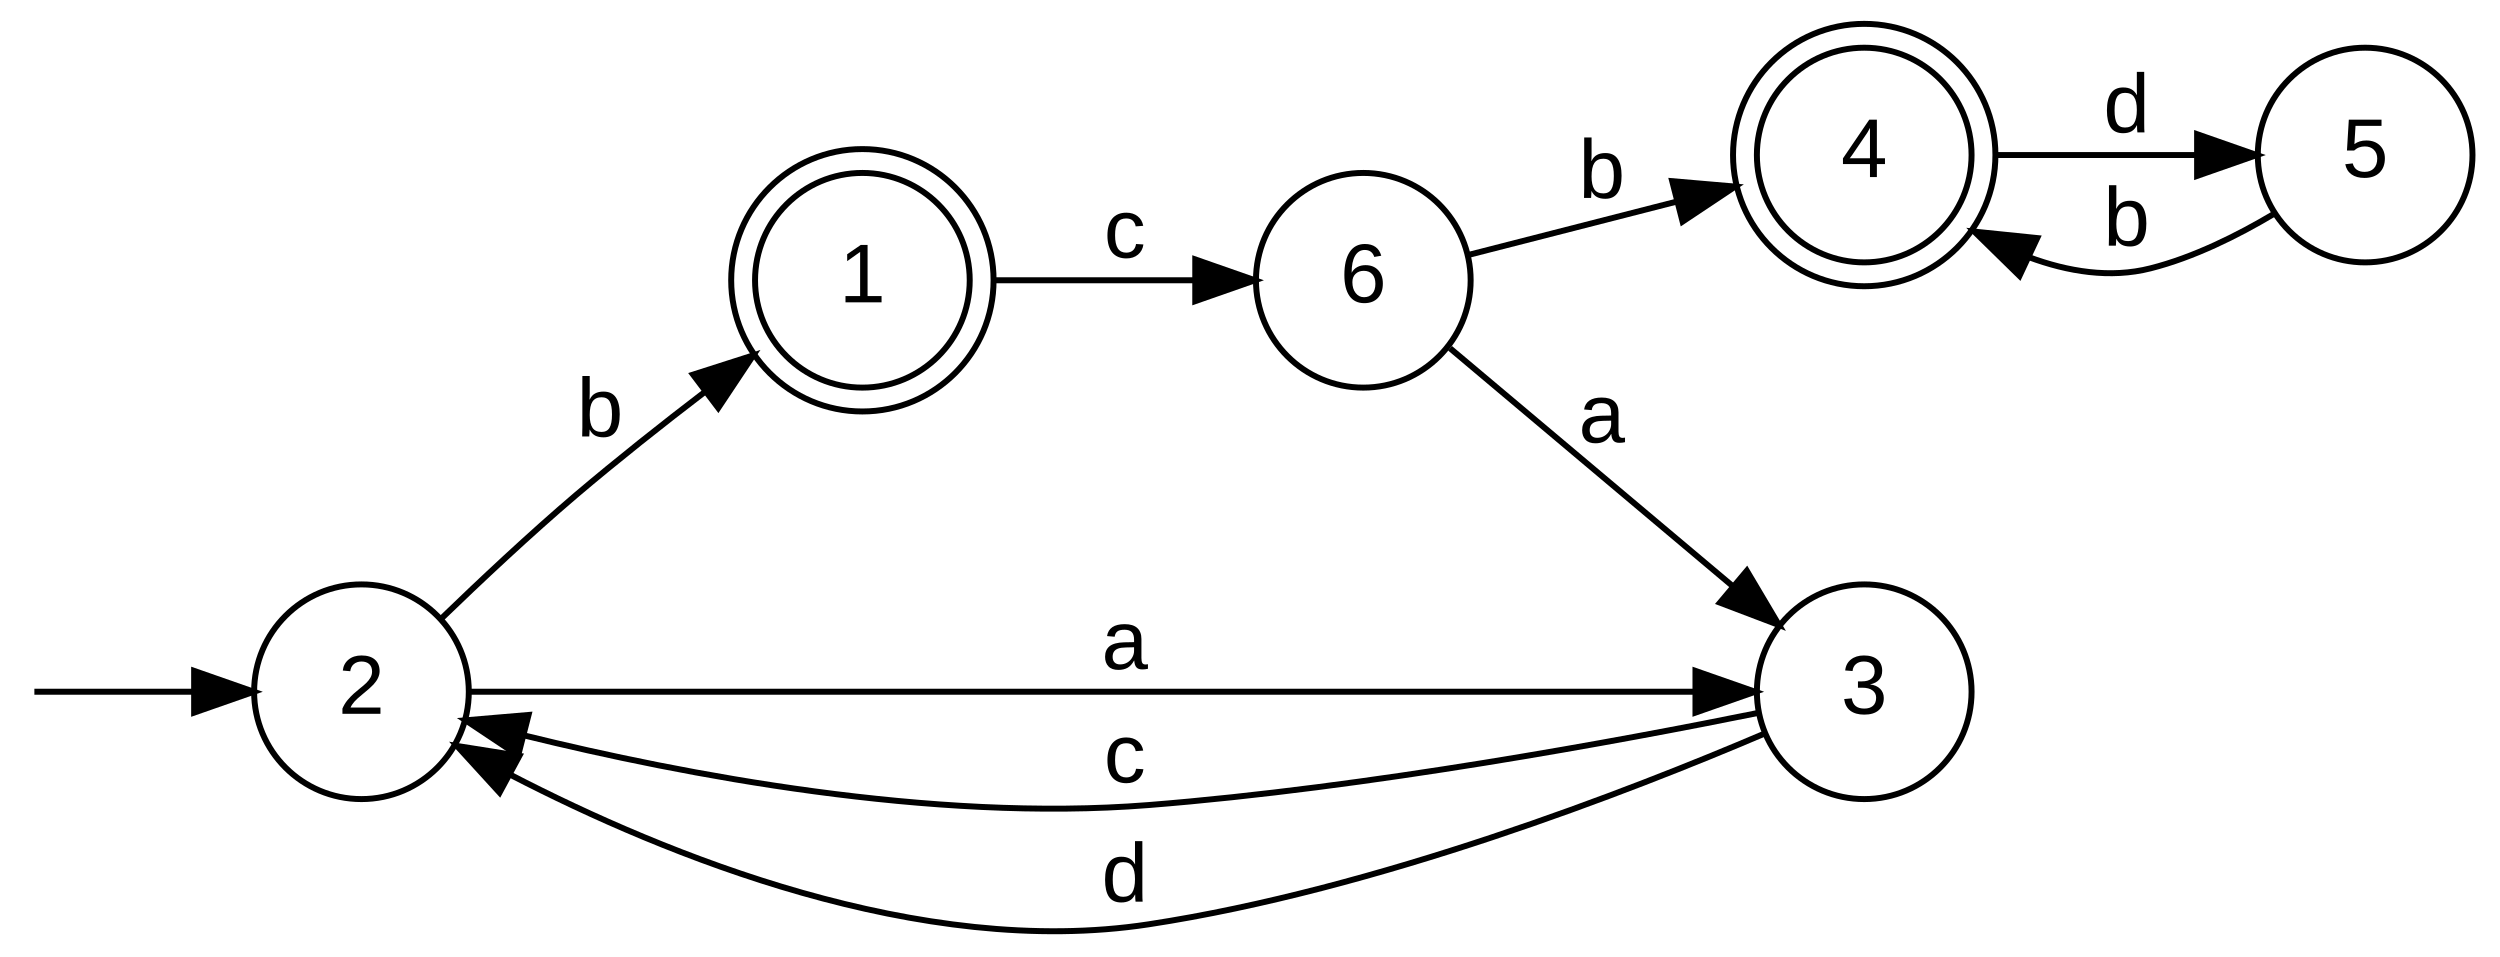
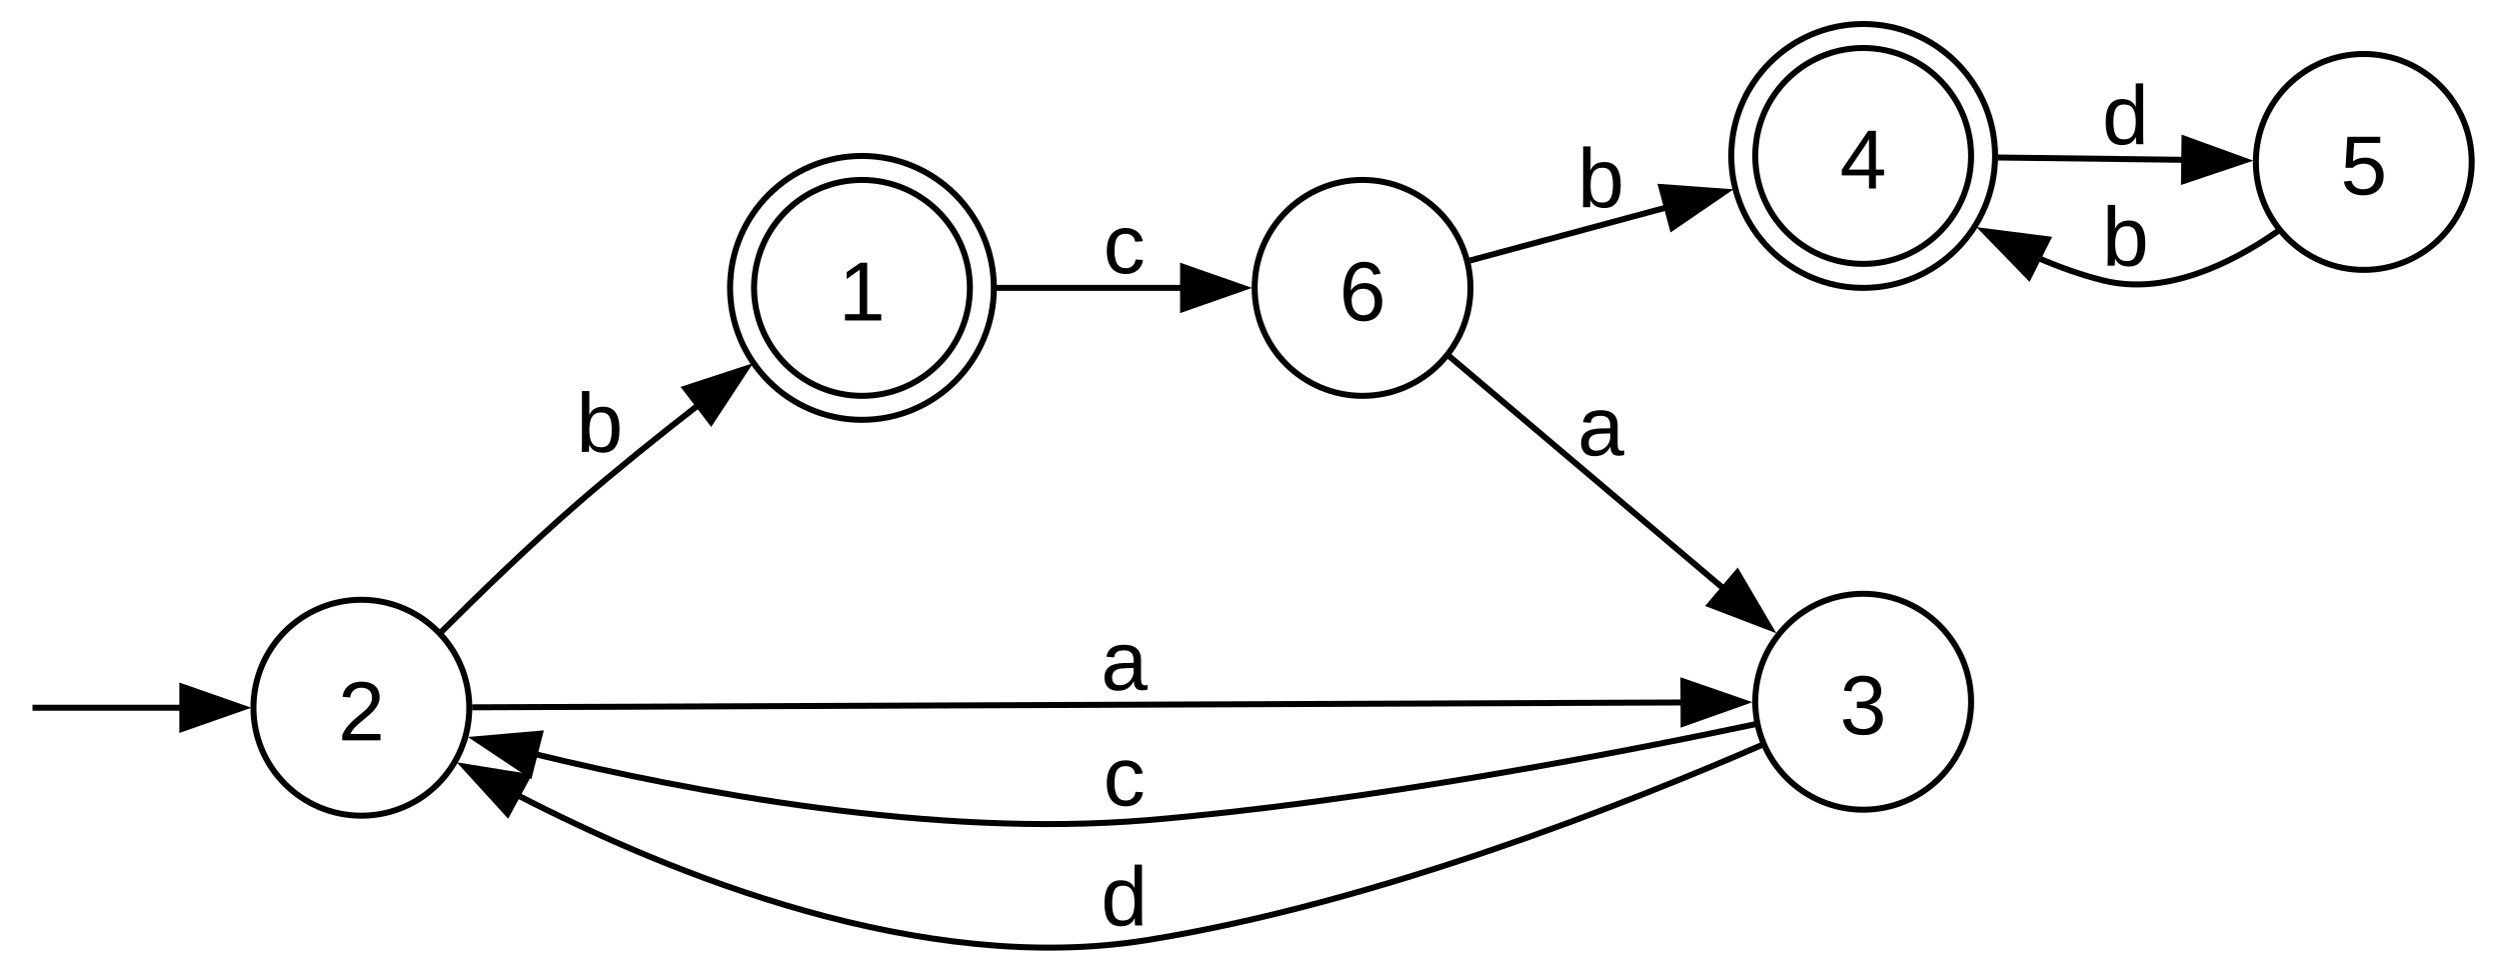
- <svg xmlns="http://www.w3.org/2000/svg" width="418pt" height="160pt" viewBox="0.00 0.00 418.00 160.47">
-   <g id="graph0" class="graph" transform="scale(1 1) rotate(0) translate(4 156.47)">
+ <svg xmlns="http://www.w3.org/2000/svg" width="416pt" height="162pt" viewBox="0.00 0.00 415.72 162.32">
+   <g id="graph0" class="graph" transform="scale(1 1) rotate(0) translate(4 158.32)">
    <g id="node1" class="node">
</g>
    <g id="node2" class="node">
-       <ellipse fill="none" stroke="black" cx="56" cy="-40.47" rx="18" ry="18" />
-       <text text-anchor="middle" x="56" y="-36.77" font-family="Arial" font-size="14.00">2</text>
+       <ellipse fill="none" stroke="black" cx="55.72" cy="-40.32" rx="18" ry="18" />
+       <text text-anchor="middle" x="55.72" y="-34.89" font-family="Arial" font-size="14.00">2</text>
    </g>
    <g id="edge1" class="edge">
-       <path fill="none" stroke="black" d="M1.15,-40.47C2.67,-40.47 15.1,-40.47 27.63,-40.47" />
-       <polygon fill="black" stroke="black" points="27.94,-43.97 37.94,-40.47 27.94,-36.97 27.94,-43.97" />
+       <path fill="none" stroke="black" d="M0.87,-40.32C2.34,-40.32 13.93,-40.32 25.99,-40.32" />
+       <polygon fill="black" stroke="black" points="25.86,-43.82 35.86,-40.32 25.86,-36.82 25.86,-43.82" />
    </g>
    <g id="node3" class="node">
-       <ellipse fill="none" stroke="black" cx="140" cy="-109.47" rx="18" ry="18" />
-       <ellipse fill="none" stroke="black" cx="140" cy="-109.47" rx="22" ry="22" />
-       <text text-anchor="middle" x="140" y="-105.77" font-family="Arial" font-size="14.00">1</text>
+       <ellipse fill="none" stroke="black" cx="139.22" cy="-110.32" rx="18" ry="18" />
+       <ellipse fill="none" stroke="black" cx="139.22" cy="-110.32" rx="22" ry="22" />
+       <text text-anchor="middle" x="139.22" y="-104.89" font-family="Arial" font-size="14.00">1</text>
    </g>
    <g id="edge4" class="edge">
-       <path fill="none" stroke="black" d="M69.35,-52.7C75.93,-59.06 84.24,-66.86 92,-73.47 98.87,-79.3 106.54,-85.37 113.67,-90.82" />
-       <polygon fill="black" stroke="black" points="111.61,-93.65 121.7,-96.88 115.83,-88.06 111.61,-93.65" />
-       <text text-anchor="middle" x="96" y="-83.27" font-family="Arial" font-size="14.00">b</text>
+       <path fill="none" stroke="black" d="M69.03,-52.94C75.6,-59.5 83.92,-67.54 91.72,-74.32 98.19,-79.93 105.41,-85.73 112.19,-90.99" />
+       <polygon fill="black" stroke="black" points="109.79,-93.56 119.86,-96.85 114.04,-88 109.79,-93.56" />
+       <text text-anchor="middle" x="95.47" y="-82.98" font-family="Arial" font-size="14.00">b</text>
    </g>
    <g id="node5" class="node">
-       <ellipse fill="none" stroke="black" cx="308" cy="-40.47" rx="18" ry="18" />
-       <text text-anchor="middle" x="308" y="-36.77" font-family="Arial" font-size="14.00">3</text>
+       <ellipse fill="none" stroke="black" cx="306.22" cy="-41.32" rx="18" ry="18" />
+       <text text-anchor="middle" x="306.22" y="-35.89" font-family="Arial" font-size="14.00">3</text>
    </g>
    <g id="edge3" class="edge">
-       <path fill="none" stroke="black" d="M74.18,-40.47C116.82,-40.47 227.76,-40.47 279.58,-40.47" />
-       <polygon fill="black" stroke="black" points="279.7,-43.97 289.7,-40.47 279.7,-36.97 279.7,-43.97" />
-       <text text-anchor="middle" x="184" y="-44.27" font-family="Arial" font-size="14.00">a</text>
+       <path fill="none" stroke="black" d="M74.19,-40.39C116.43,-40.56 224.42,-40.99 276.41,-41.2" />
+       <polygon fill="black" stroke="black" points="276.24,-44.7 286.25,-41.24 276.27,-37.7 276.24,-44.7" />
+       <text text-anchor="middle" x="182.97" y="-43.29" font-family="Arial" font-size="14.00">a</text>
    </g>
    <g id="node7" class="node">
-       <ellipse fill="none" stroke="black" cx="224" cy="-109.47" rx="18" ry="18" />
-       <text text-anchor="middle" x="224" y="-105.77" font-family="Arial" font-size="14.00">6</text>
+       <ellipse fill="none" stroke="black" cx="222.72" cy="-110.32" rx="18" ry="18" />
+       <text text-anchor="middle" x="222.72" y="-104.89" font-family="Arial" font-size="14.00">6</text>
    </g>
    <g id="edge2" class="edge">
-       <path fill="none" stroke="black" d="M162.12,-109.47C172.3,-109.47 184.63,-109.47 195.53,-109.47" />
-       <polygon fill="black" stroke="black" points="195.82,-112.97 205.82,-109.47 195.82,-105.97 195.82,-112.97" />
-       <text text-anchor="middle" x="184" y="-113.27" font-family="Arial" font-size="14.00">c</text>
+       <path fill="none" stroke="black" d="M161.63,-110.32C171.19,-110.32 182.6,-110.32 192.89,-110.32" />
+       <polygon fill="black" stroke="black" points="192.78,-113.82 202.78,-110.32 192.78,-106.82 192.78,-113.82" />
+       <text text-anchor="middle" x="182.97" y="-112.77" font-family="Arial" font-size="14.00">c</text>
    </g>
    <g id="node4" class="node">
-       <ellipse fill="none" stroke="black" cx="308" cy="-130.47" rx="18" ry="18" />
-       <ellipse fill="none" stroke="black" cx="308" cy="-130.47" rx="22" ry="22" />
-       <text text-anchor="middle" x="308" y="-126.77" font-family="Arial" font-size="14.00">4</text>
+       <ellipse fill="none" stroke="black" cx="306.22" cy="-132.32" rx="18" ry="18" />
+       <ellipse fill="none" stroke="black" cx="306.22" cy="-132.32" rx="22" ry="22" />
+       <text text-anchor="middle" x="306.22" y="-126.89" font-family="Arial" font-size="14.00">4</text>
    </g>
    <g id="node6" class="node">
-       <ellipse fill="none" stroke="black" cx="392" cy="-130.47" rx="18" ry="18" />
-       <text text-anchor="middle" x="392" y="-126.77" font-family="Arial" font-size="14.00">5</text>
+       <ellipse fill="none" stroke="black" cx="389.72" cy="-131.32" rx="18" ry="18" />
+       <text text-anchor="middle" x="389.72" y="-125.89" font-family="Arial" font-size="14.00">5</text>
    </g>
    <g id="edge7" class="edge">
-       <path fill="none" stroke="black" d="M330.12,-130.47C340.3,-130.47 352.63,-130.47 363.53,-130.47" />
-       <polygon fill="black" stroke="black" points="363.82,-133.97 373.82,-130.47 363.82,-126.97 363.82,-133.97" />
-       <text text-anchor="middle" x="352" y="-134.27" font-family="Arial" font-size="14.00">d</text>
+       <path fill="none" stroke="black" d="M328.63,-132.06C338.19,-131.94 349.6,-131.8 359.89,-131.67" />
+       <polygon fill="black" stroke="black" points="359.82,-135.17 369.78,-131.55 359.73,-128.17 359.82,-135.17" />
+       <text text-anchor="middle" x="349.97" y="-134.27" font-family="Arial" font-size="14.00">d</text>
    </g>
    <g id="edge5" class="edge">
-       <path fill="none" stroke="black" d="M290.15,-36.91C267.19,-32.27 224.71,-24.38 188,-21.47 151.56,-18.57 109.82,-26.61 83.44,-33.11" />
-       <polygon fill="black" stroke="black" points="82.28,-29.8 73.47,-35.68 84.02,-36.58 82.28,-29.8" />
-       <text text-anchor="middle" x="184" y="-25.27" font-family="Arial" font-size="14.00">c</text>
+       <path fill="none" stroke="black" d="M288.45,-37.62C265.59,-32.8 223.3,-24.6 186.72,-21.57 151.25,-18.63 110.7,-26.25 84.46,-32.64" />
+       <polygon fill="black" stroke="black" points="83.76,-29.2 74.94,-35.07 85.5,-35.99 83.76,-29.2" />
+       <text text-anchor="middle" x="182.97" y="-24.02" font-family="Arial" font-size="14.00">c</text>
    </g>
    <g id="edge6" class="edge">
-       <path fill="none" stroke="black" d="M291.24,-33.44C268.84,-23.88 226.26,-7.3 188,-1.47 149.73,4.38 107.03,-13.07 81.09,-26.49" />
-       <polygon fill="black" stroke="black" points="79.16,-23.56 72.02,-31.38 82.48,-29.72 79.16,-23.56" />
-       <text text-anchor="middle" x="184" y="-5.27" font-family="Arial" font-size="14.00">d</text>
+       <path fill="none" stroke="black" d="M289.54,-34.2C267.25,-24.51 224.86,-7.68 186.72,-1.57 149.28,4.43 107.51,-12.45 81.67,-25.79" />
+       <polygon fill="black" stroke="black" points="80.1,-22.67 72.96,-30.5 83.42,-28.82 80.1,-22.67" />
+       <text text-anchor="middle" x="182.97" y="-4.02" font-family="Arial" font-size="14.00">d</text>
    </g>
    <g id="edge8" class="edge">
-       <path fill="none" stroke="black" d="M376.69,-120.6C370.6,-116.97 363.24,-113.3 356,-111.47 349.24,-109.75 342.16,-110.92 335.6,-113.35" />
-       <polygon fill="black" stroke="black" points="334.04,-110.21 326.47,-117.63 337.01,-116.55 334.04,-110.21" />
-       <text text-anchor="middle" x="352" y="-115.27" font-family="Arial" font-size="14.00">b</text>
+       <path fill="none" stroke="black" d="M375.43,-119.81C367.28,-114.14 356.48,-109.01 346.22,-111.57 342.57,-112.48 338.89,-113.8 335.33,-115.34" />
+       <polygon fill="black" stroke="black" points="333.85,-112.17 326.47,-119.77 336.98,-118.43 333.85,-112.17" />
+       <text text-anchor="middle" x="349.97" y="-114.02" font-family="Arial" font-size="14.00">b</text>
    </g>
    <g id="edge10" class="edge">
-       <path fill="none" stroke="black" d="M241.59,-113.71C251.58,-116.27 264.61,-119.61 276.41,-122.63" />
-       <polygon fill="black" stroke="black" points="275.8,-126.09 286.35,-125.18 277.54,-119.31 275.8,-126.09" />
-       <text text-anchor="middle" x="264" y="-123.27" font-family="Arial" font-size="14.00">b</text>
+       <path fill="none" stroke="black" d="M240.61,-114.88C250.19,-117.46 262.49,-120.78 273.78,-123.83" />
+       <polygon fill="black" stroke="black" points="272.57,-127.13 283.14,-126.36 274.39,-120.37 272.57,-127.13" />
+       <text text-anchor="middle" x="262.47" y="-123.77" font-family="Arial" font-size="14.00">b</text>
    </g>
    <g id="edge9" class="edge">
-       <path fill="none" stroke="black" d="M238.54,-98.07C251.44,-87.22 271.04,-70.72 285.97,-58.16" />
-       <polygon fill="black" stroke="black" points="288.31,-60.76 293.71,-51.65 283.81,-55.41 288.31,-60.76" />
-       <text text-anchor="middle" x="264" y="-82.27" font-family="Arial" font-size="14.00">a</text>
+       <path fill="none" stroke="black" d="M237.18,-98.92C249.68,-88.34 268.53,-72.38 283.23,-59.94" />
+       <polygon fill="black" stroke="black" points="285.22,-62.84 290.59,-53.71 280.69,-57.5 285.22,-62.84" />
+       <text text-anchor="middle" x="262.47" y="-82.4" font-family="Arial" font-size="14.00">a</text>
    </g>
  </g>
</svg>
